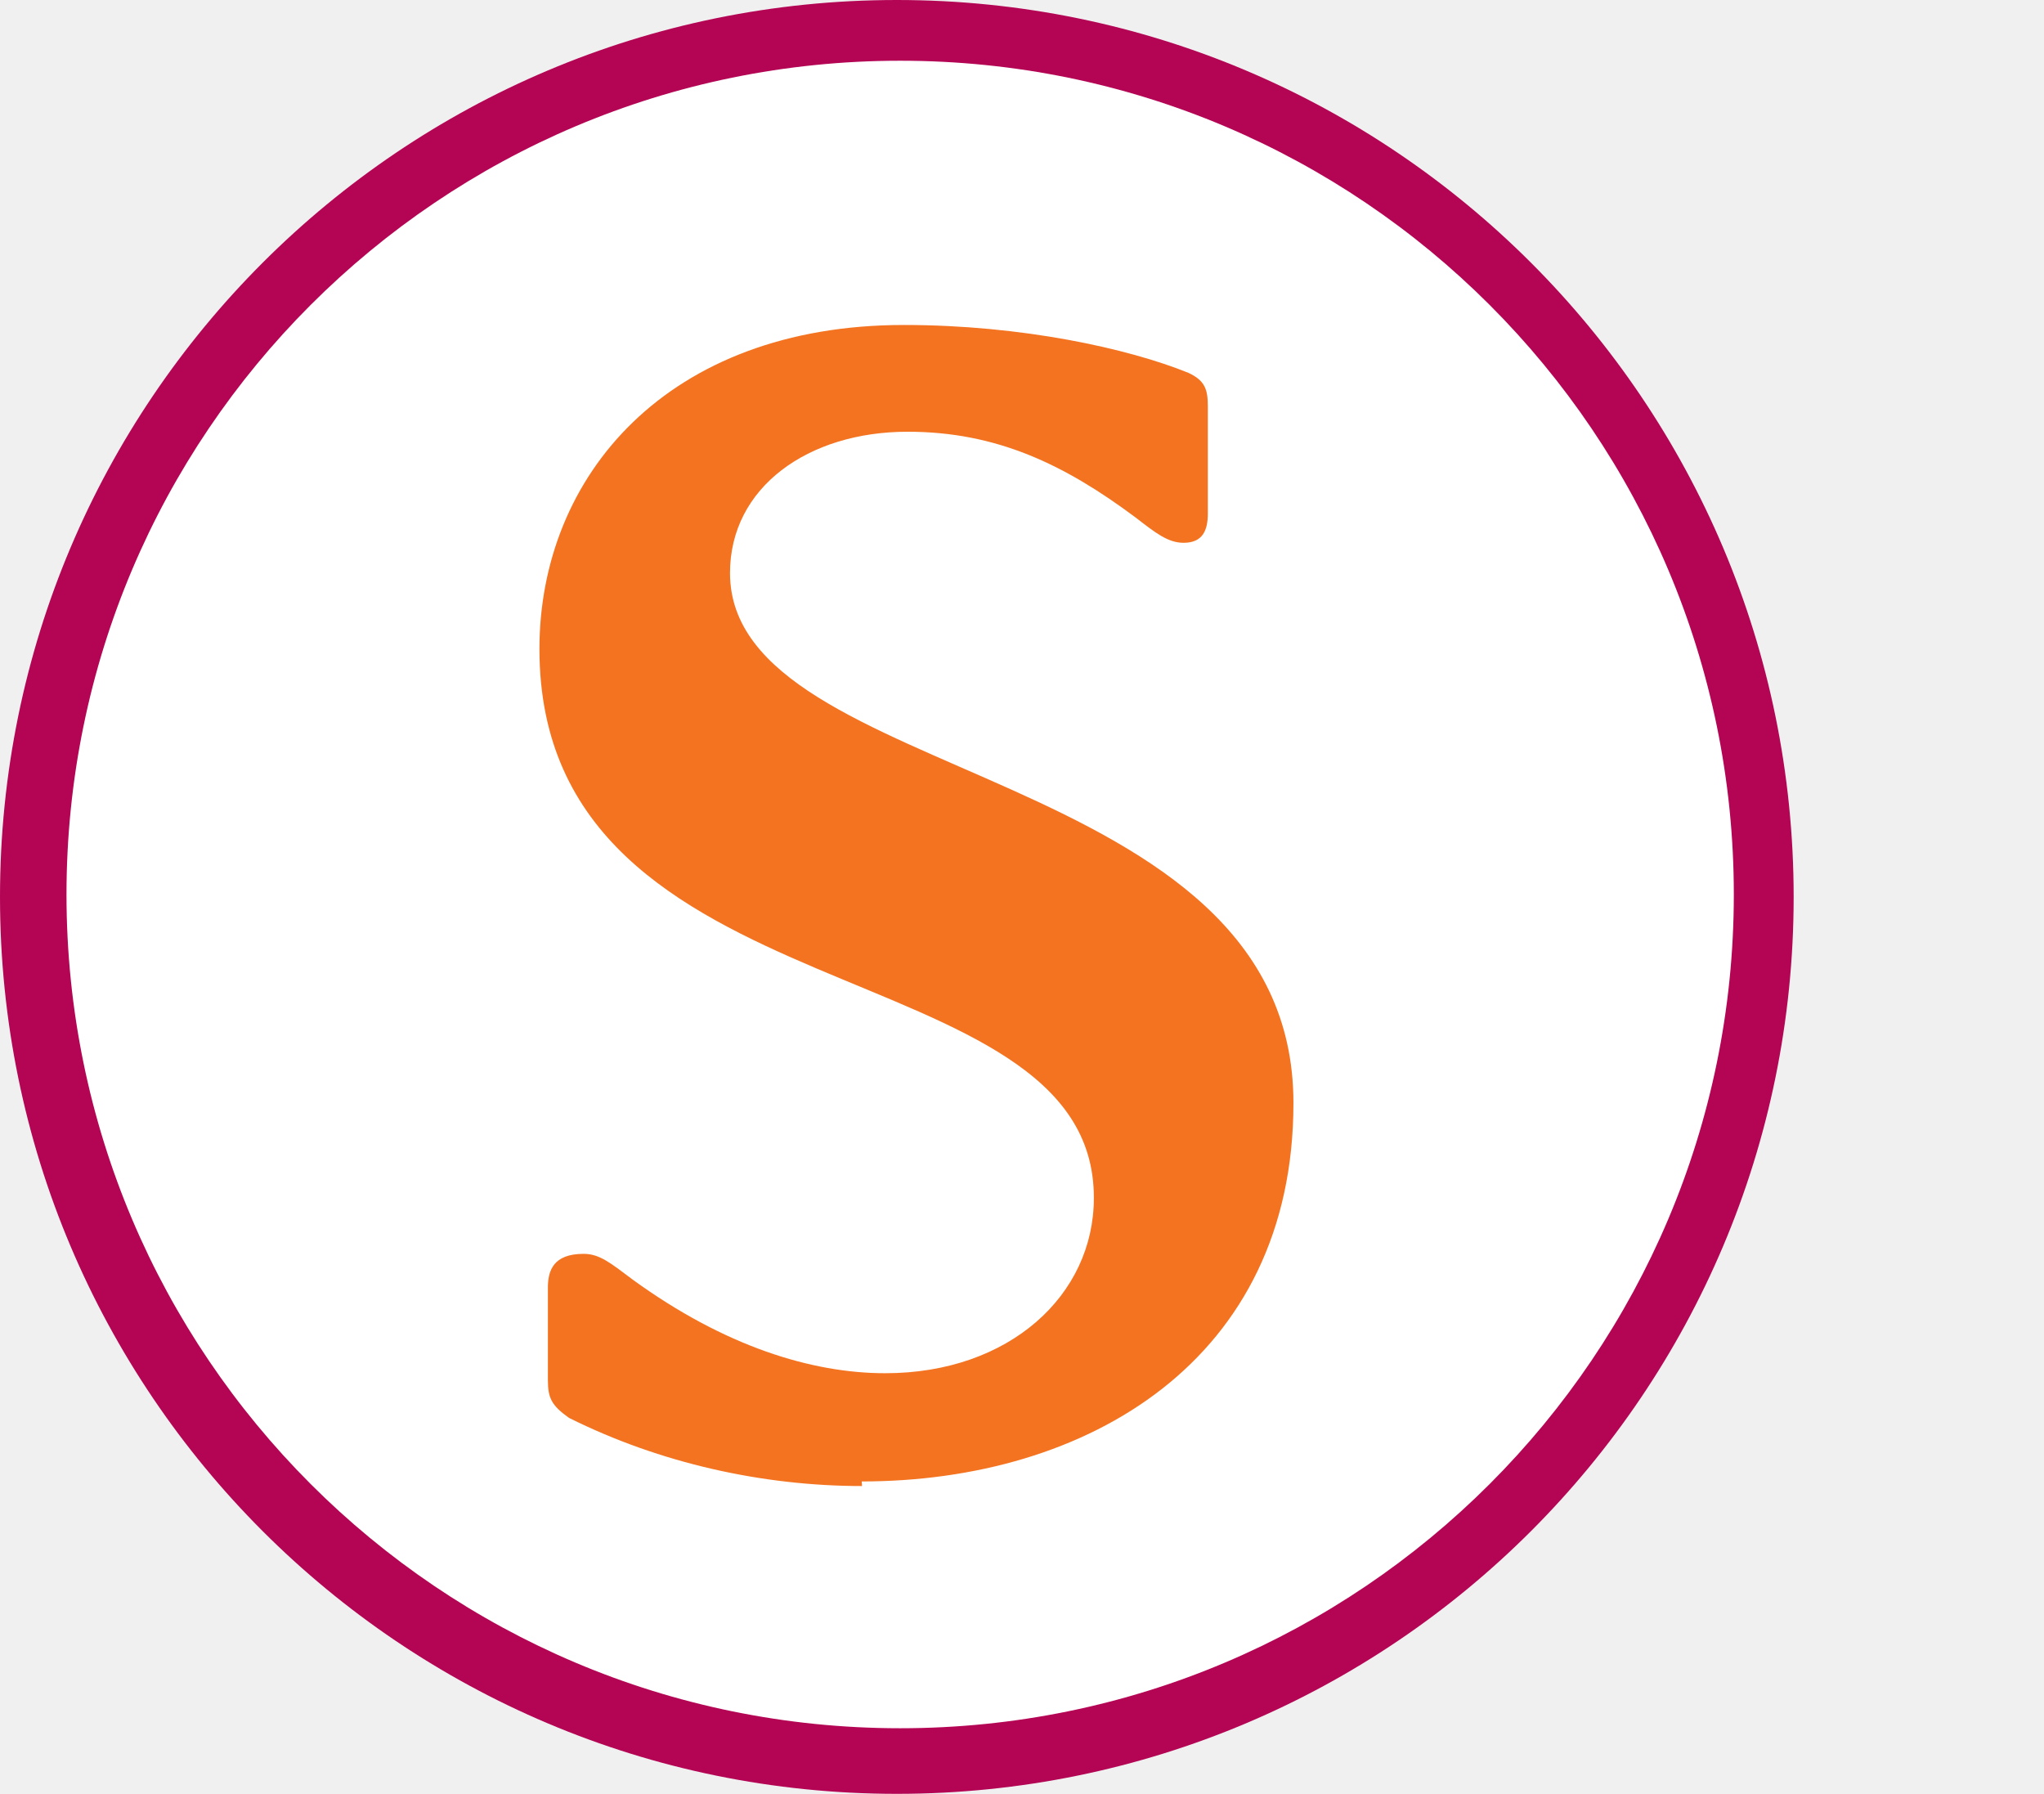
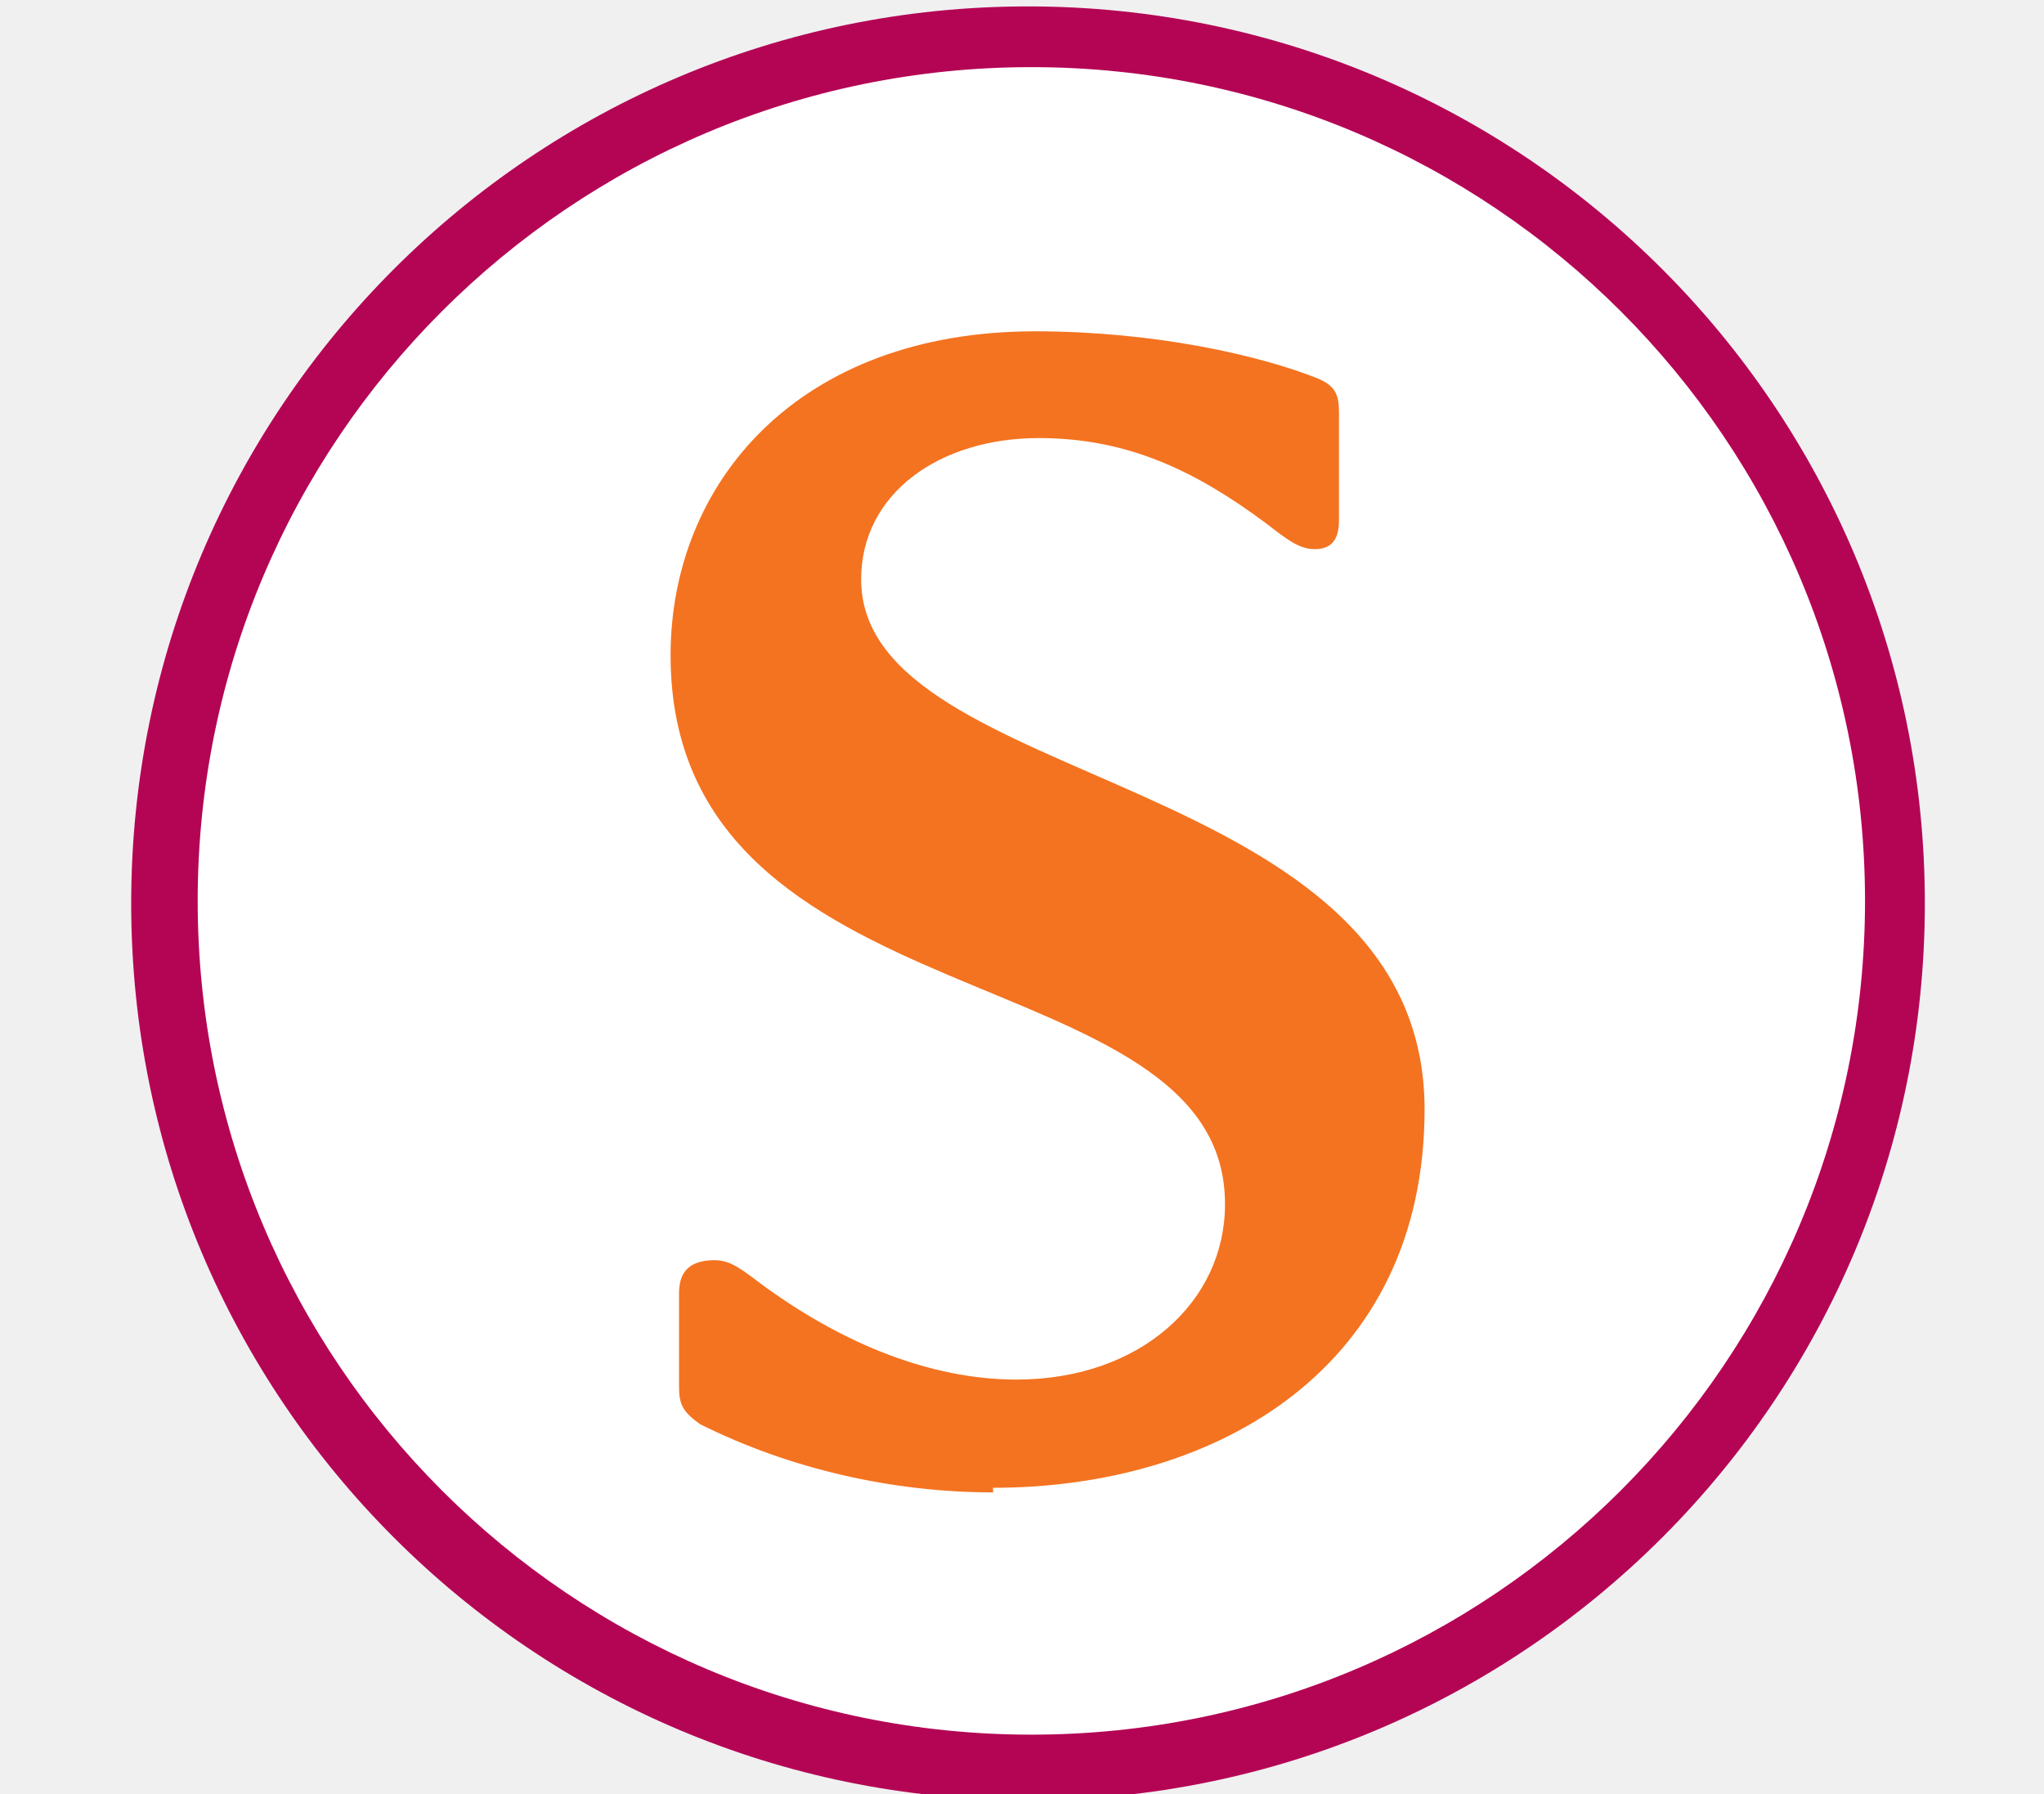
<svg xmlns="http://www.w3.org/2000/svg" viewBox="0 0 15.954 14" width="15.954pt" height="14pt" version="1.1" id="svg9721">
  <defs id="defs9725">
    <clipPath id="_clipPath_E9rXdIHY3dkNHvZGWkIDJ3F3emxd4i5R">
      <rect width="24" height="24" id="rect13775" x="0" y="0" />
    </clipPath>
  </defs>
-   <circle vector-effect="non-scaling-stroke" cx="7" cy="7" fill="#b40555" id="circle13689" style="isolation:isolate;stroke-width:0.052" r="7" />
-   <circle vector-effect="non-scaling-stroke" cx="7.026" cy="6.981" fill="#ffffff" id="circle13691" style="isolation:isolate;stroke-width:0.052" r="6.507" />
-   <g clip-path="url(#_clipPath_E9rXdIHY3dkNHvZGWkIDJ3F3emxd4i5R)" id="g13782" style="isolation:isolate" transform="matrix(0.7334473,0,0,0.7630151,-1.648285,-0.468526)">
+   <circle vector-effect="non-scaling-stroke" cx="8.024" cy="7.05" fill="#b40555" id="circle13689" style="isolation:isolate;stroke-width:0.052" r="7" />
+   <circle vector-effect="non-scaling-stroke" cx="8.05" cy="7.031" fill="#ffffff" id="circle13691" style="isolation:isolate;stroke-width:0.052" r="6.507" />
+   <g clip-path="url(#_clipPath_E9rXdIHY3dkNHvZGWkIDJ3F3emxd4i5R)" id="g13782" style="isolation:isolate" transform="matrix(0.7334473,0,0,0.7630151,-0.6246998,-0.4189977)">
    <path d="m 11.421,15.814 c -1.054,0 -2.148,-0.232 -3.118,-0.697 C 8.114,14.988 8.078,14.911 8.078,14.73 v -0.947 c 0,-0.173 0.059,-0.344 0.379,-0.344 0.171,0 0.284,0.091 0.527,0.266 0.973,0.679 1.9,0.955 2.684,0.955 1.322,0 2.22,-0.8 2.22,-1.791 0.01,-2.589 -5.9,-1.797 -5.9,-5.617 0,-1.768 1.362,-3.314 3.879,-3.314 1.252,0 2.388,0.24 3.028,0.49 0.173,0.078 0.206,0.166 0.206,0.341 v 1.097 c 0,0.168 -0.051,0.3 -0.258,0.3 -0.168,0 -0.302,-0.104 -0.511,-0.259 C 13.576,5.365 12.853,5.03 11.906,5.03 c -1.058,0 -1.89,0.568 -1.89,1.445 0,2.169 5.996,1.936 5.996,5.421 0,2.633 -2.194,3.871 -4.594,3.871 m 69.616,-0.549" fill="#f47320" id="path13780" />
  </g>
</svg>
